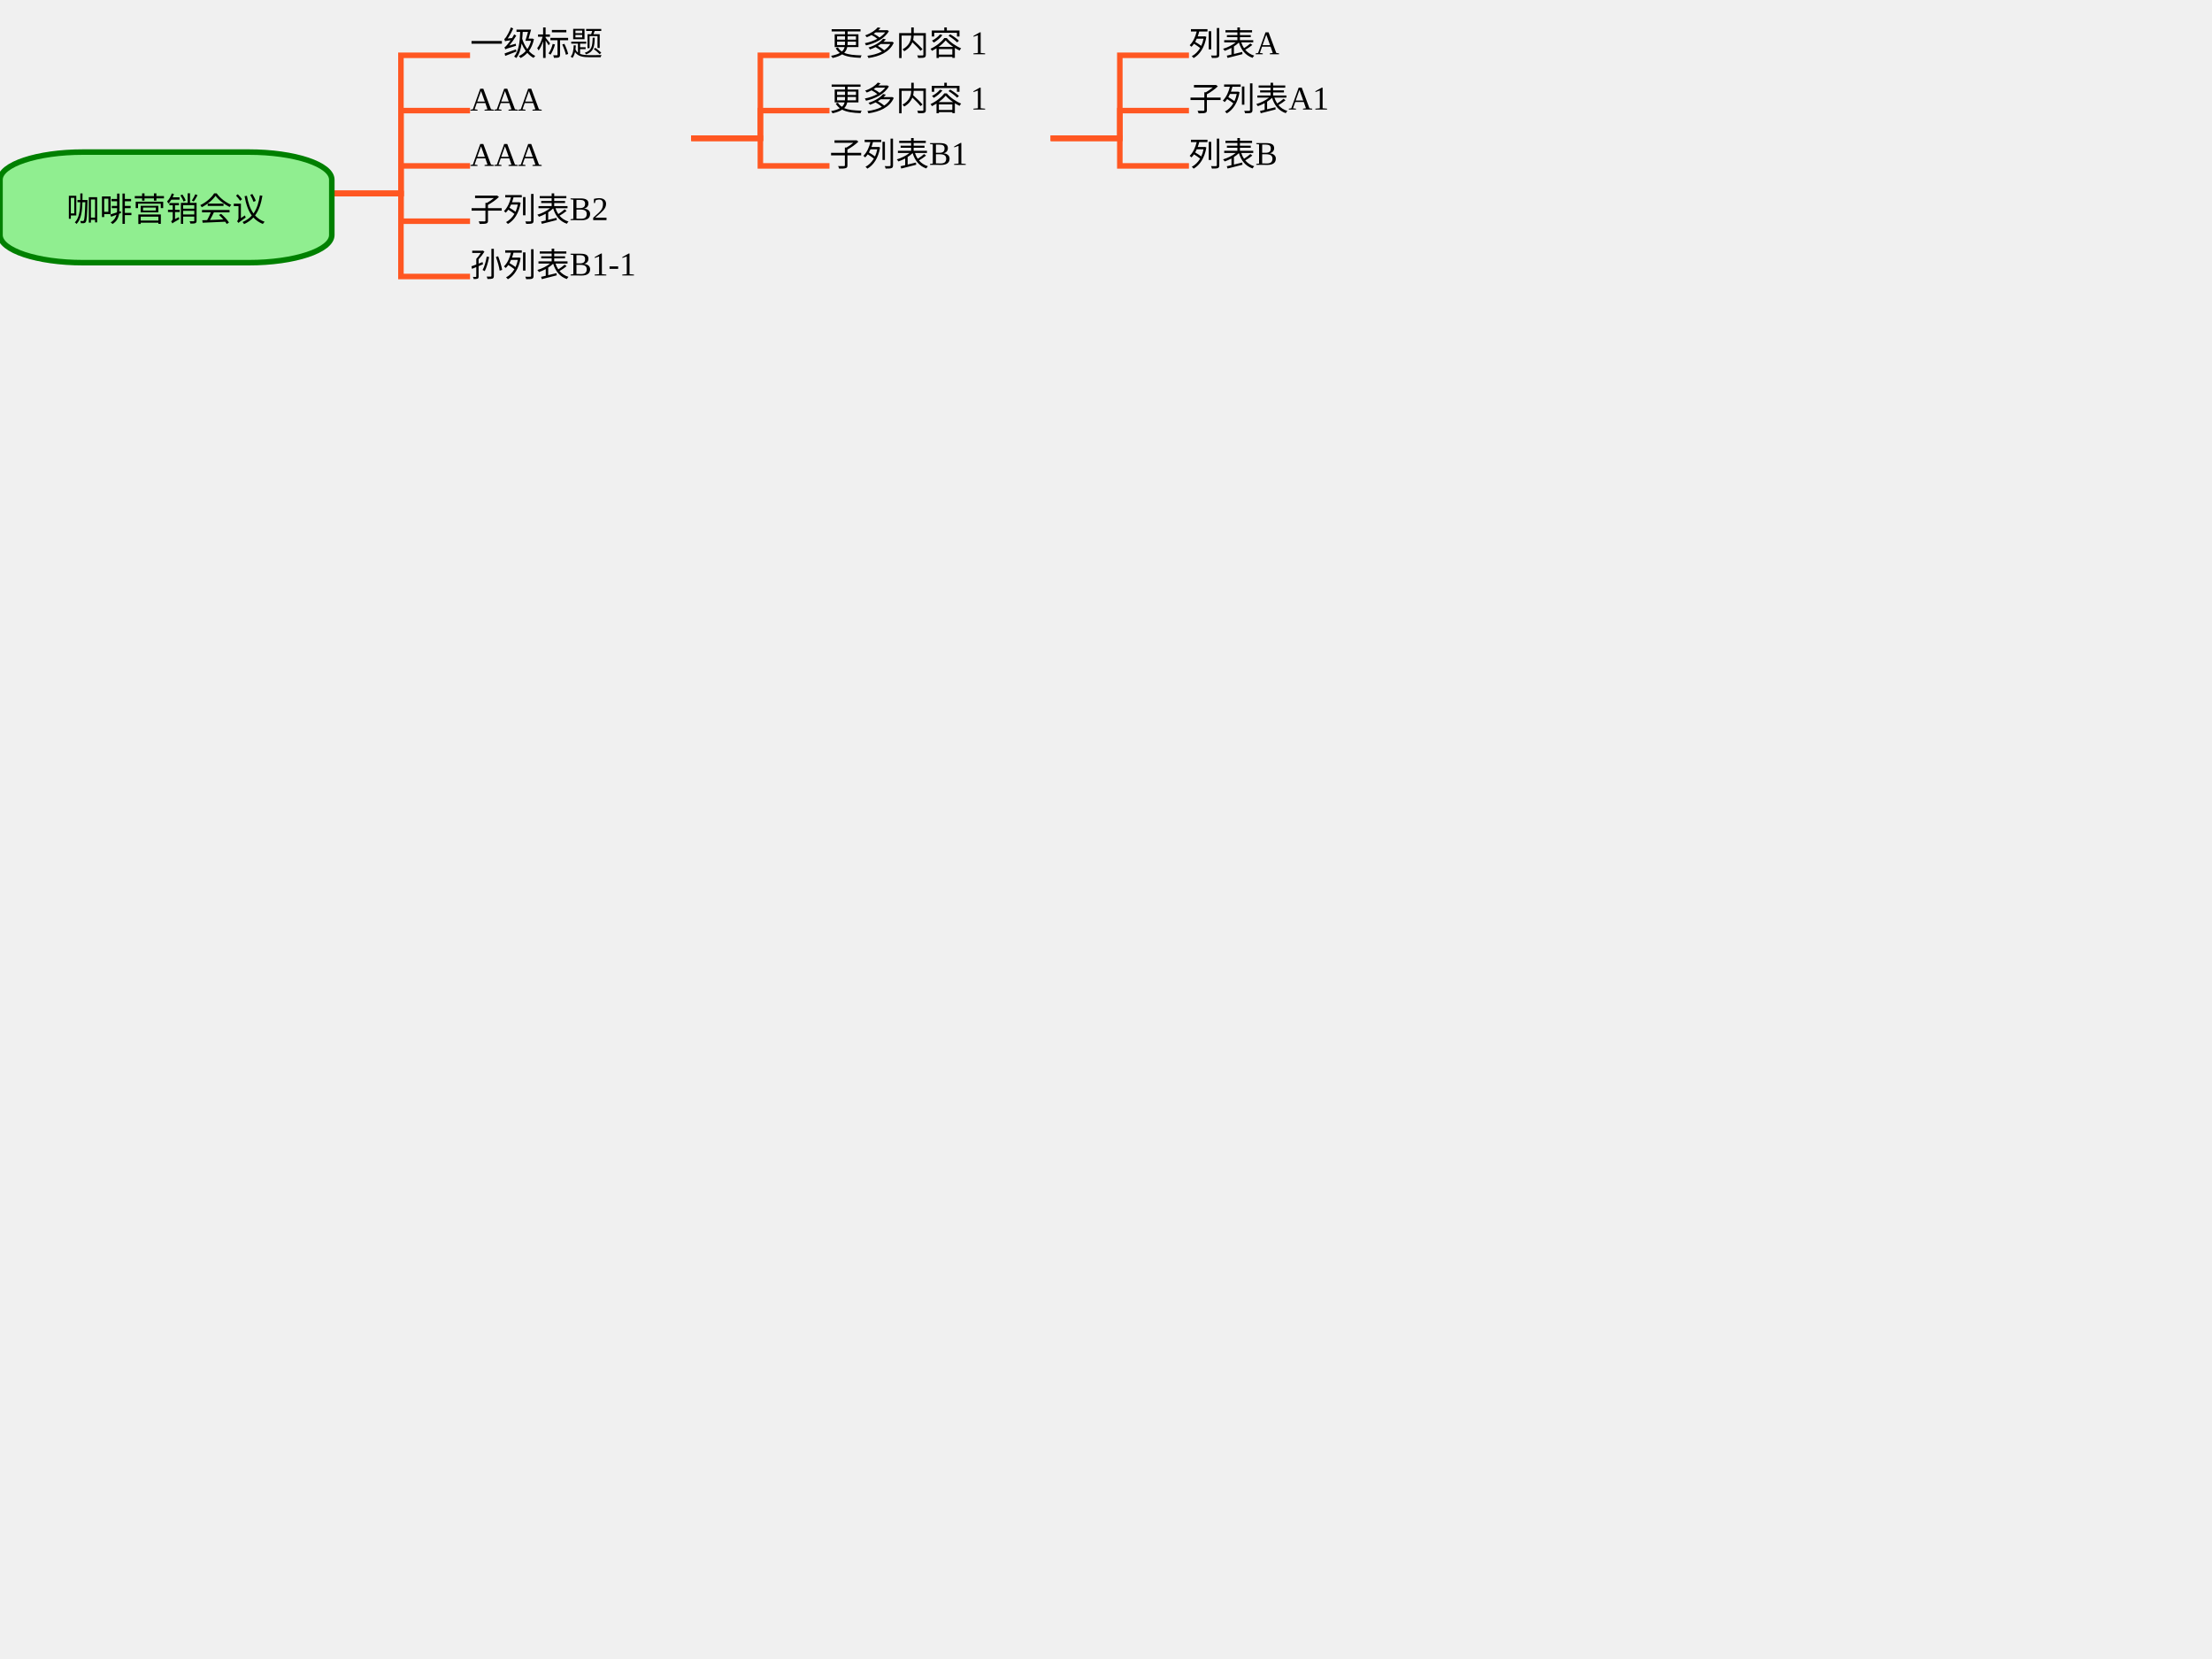
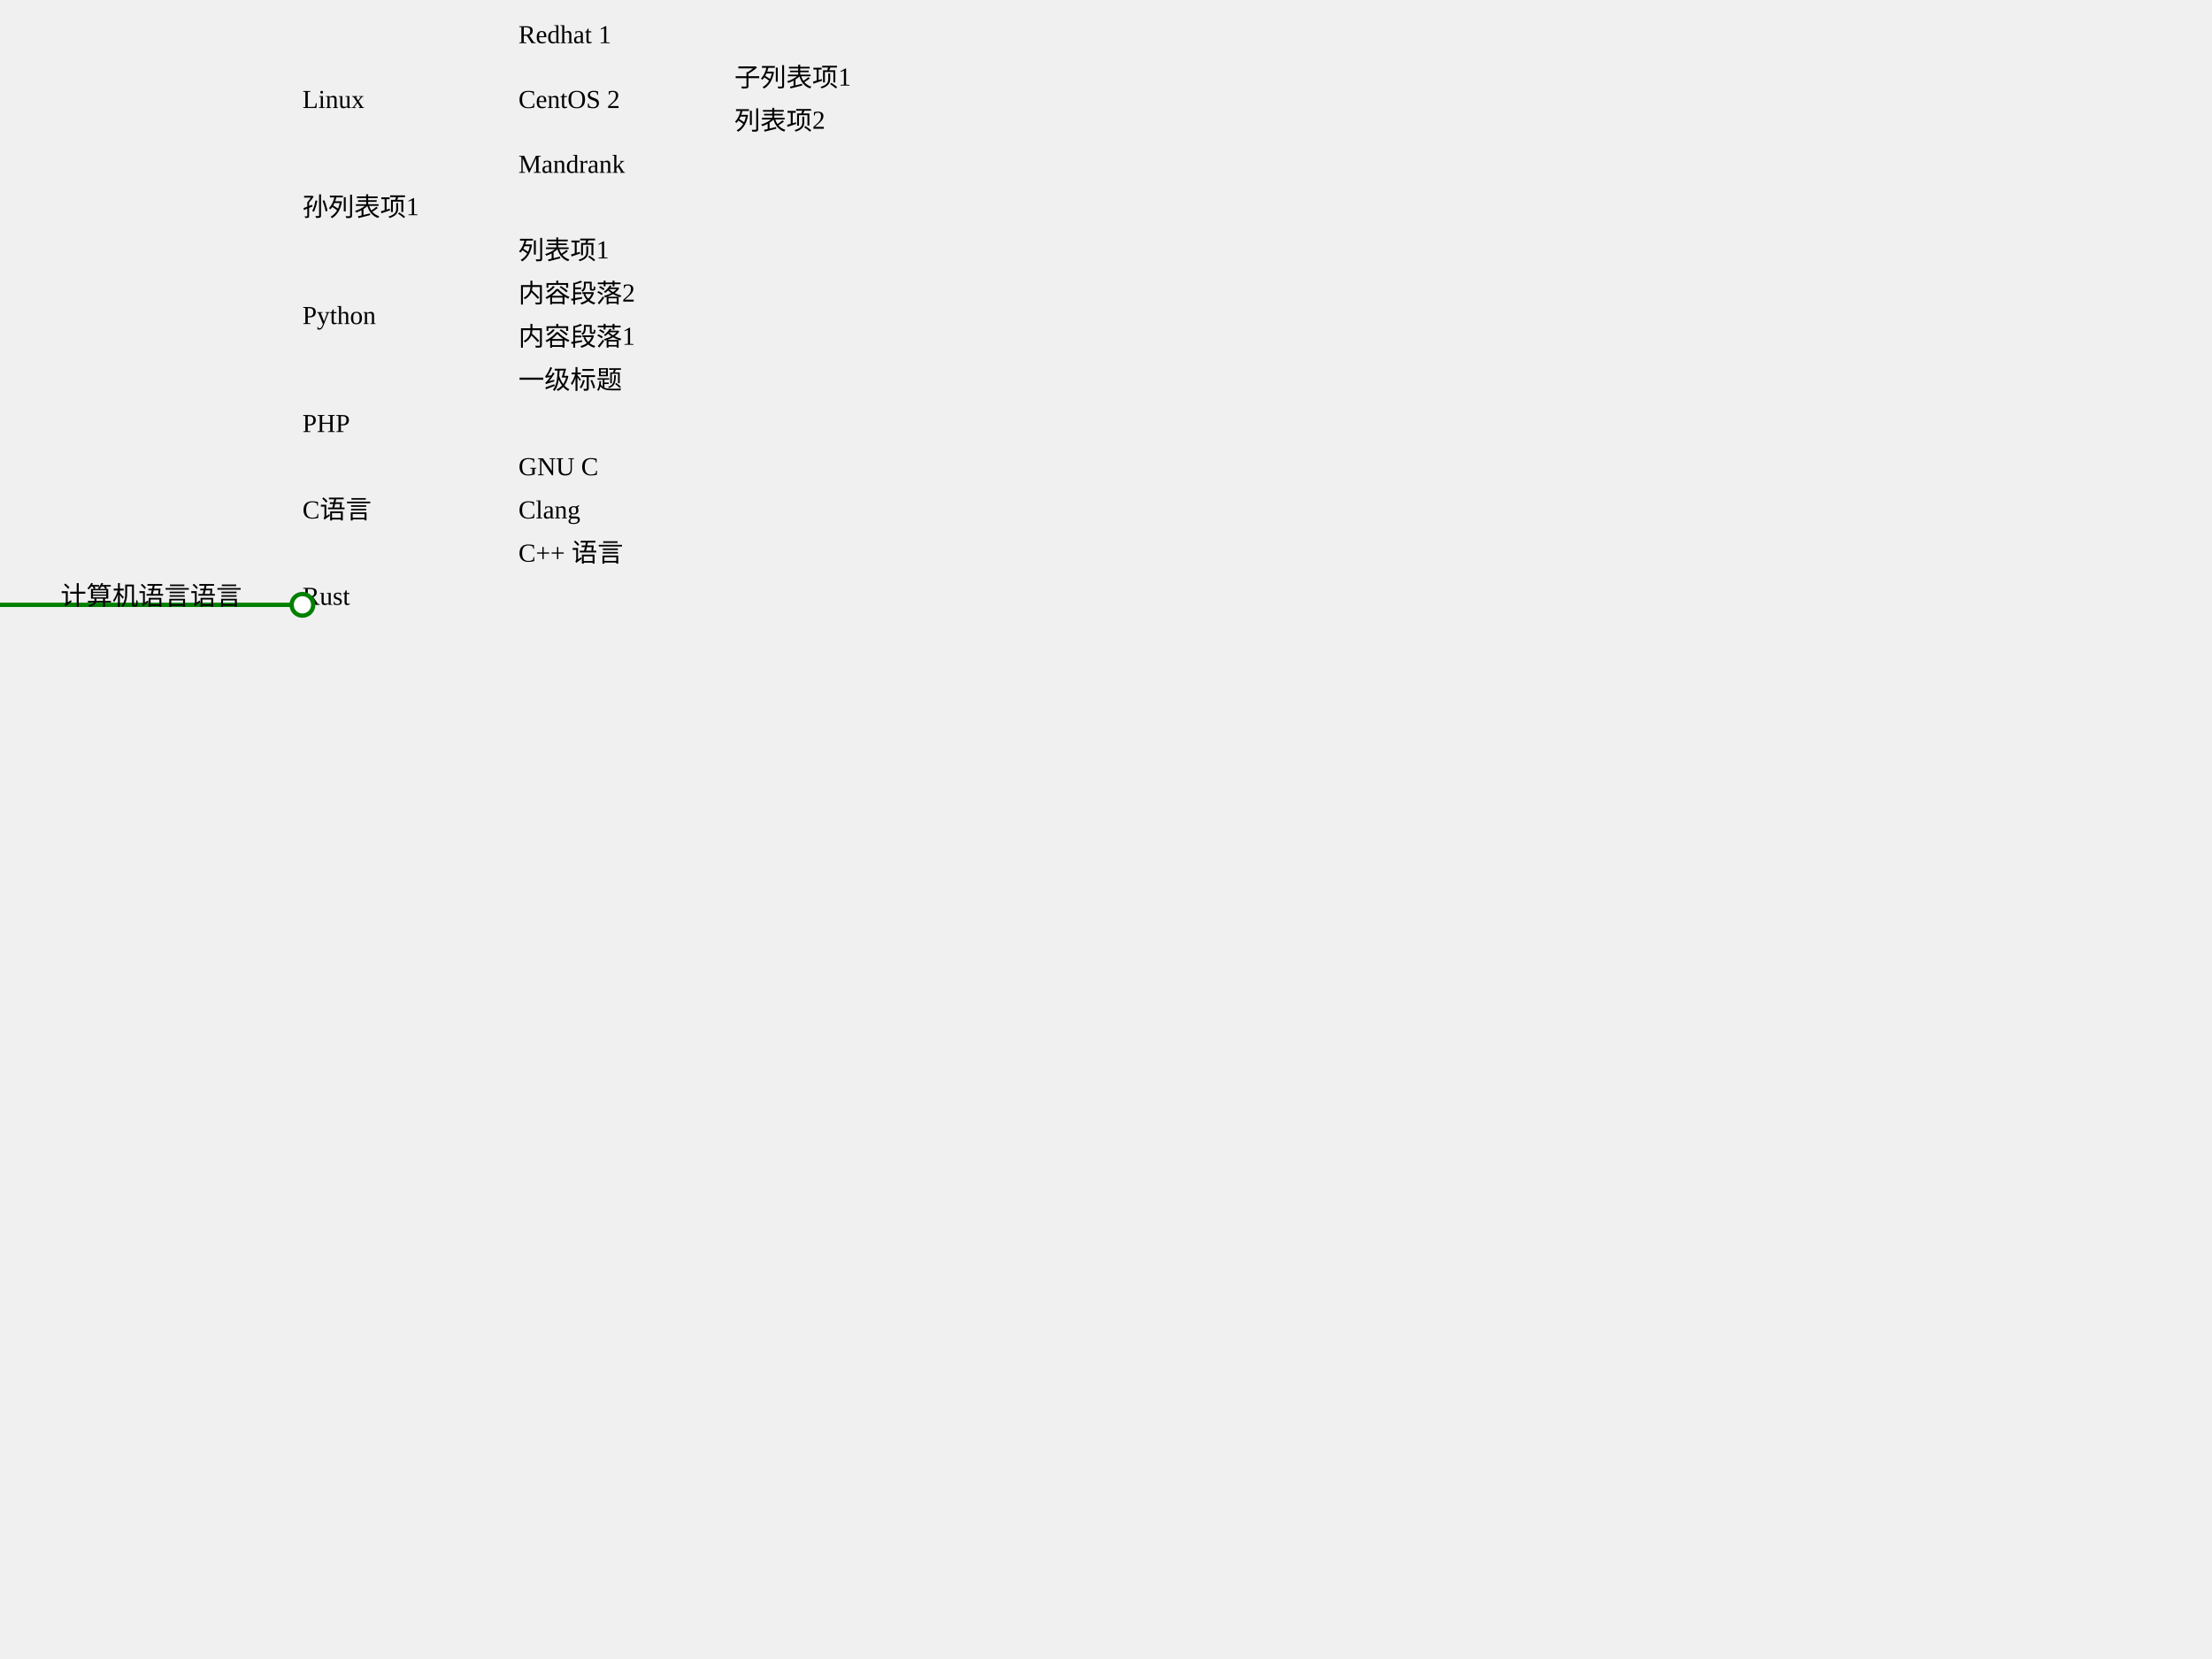
- <svg xmlns="http://www.w3.org/2000/svg" baseProfile="tiny" height="600" version="1.2" width="800">
+ <svg xmlns="http://www.w3.org/2000/svg" baseProfile="tiny" height="768" version="1.2" width="1024">
  <defs />
-   <text text-anchor="start" x="300" y="20">更多内容 1</text>
-   <path d="M 250,50 H 275.0 V 20 H 300" fill="none" stroke="#FF5722" stroke-width="2" />
-   <text text-anchor="start" x="300" y="40">更多内容 1</text>
-   <path d="M 250,50 H 275.0 V 40 H 300" fill="none" stroke="#FF5722" stroke-width="2" />
-   <text text-anchor="start" x="300" y="60">子列表B1</text>
-   <path d="M 250,50 H 275.0 V 60 H 300" fill="none" stroke="#FF5722" stroke-width="2" />
-   <text text-anchor="start" x="170" y="20">一级标题</text>
-   <path d="M 120,70 H 145.0 V 20 H 170" fill="none" stroke="#FF5722" stroke-width="2" />
-   <text text-anchor="start" x="170" y="40">AAA</text>
-   <path d="M 120,70 H 145.0 V 40 H 170" fill="none" stroke="#FF5722" stroke-width="2" />
-   <text text-anchor="start" x="170" y="60">AAA</text>
-   <path d="M 120,70 H 145.0 V 60 H 170" fill="none" stroke="#FF5722" stroke-width="2" />
-   <text text-anchor="start" x="430" y="20">列表A</text>
-   <path d="M 380,50 H 405.0 V 20 H 430" fill="none" stroke="#FF5722" stroke-width="2" />
-   <text text-anchor="start" x="430" y="40">子列表A1</text>
-   <path d="M 380,50 H 405.0 V 40 H 430" fill="none" stroke="#FF5722" stroke-width="2" />
-   <text text-anchor="start" x="430" y="60">列表B</text>
-   <path d="M 380,50 H 405.0 V 60 H 430" fill="none" stroke="#FF5722" stroke-width="2" />
-   <text text-anchor="start" x="170" y="80">子列表B2</text>
-   <path d="M 120,70 H 145.0 V 80 H 170" fill="none" stroke="#FF5722" stroke-width="2" />
-   <text text-anchor="start" x="170" y="100">孙列表B1-1</text>
-   <path d="M 120,70 H 145.0 V 100 H 170" fill="none" stroke="#FF5722" stroke-width="2" />
-   <rect fill="lightgreen" height="40" rx="30" ry="10" stroke="green" stroke-width="2" width="120" x="0" y="55" />
-   <text text-anchor="middle" x="60" y="80">咖啡营销会议</text>
+   <text text-anchor="start" x="240" y="20">Redhat 1</text>
+   <text text-anchor="start" x="340" y="40">子列表项1</text>
+   <text text-anchor="start" x="340" y="60">列表项2</text>
+   <text text-anchor="start" x="240" y="50">CentOS 2</text>
+   <text text-anchor="start" x="240" y="80">Mandrank</text>
+   <text text-anchor="start" x="140" y="50">Linux</text>
+   <text text-anchor="start" x="140" y="100">孙列表项1</text>
+   <text text-anchor="start" x="240" y="120">列表项1</text>
+   <text text-anchor="start" x="240" y="140">内容段落2</text>
+   <text text-anchor="start" x="240" y="160">内容段落1</text>
+   <text text-anchor="start" x="240" y="180">一级标题</text>
+   <text text-anchor="start" x="140" y="150">Python</text>
+   <text text-anchor="start" x="140" y="200">PHP</text>
+   <text text-anchor="start" x="240" y="220">GNU C</text>
+   <text text-anchor="start" x="240" y="240">Clang</text>
+   <text text-anchor="start" x="240" y="260">C++ 语言</text>
+   <text text-anchor="start" x="140" y="240">C语言</text>
+   <text text-anchor="start" x="140" y="280">Rust</text>
+   <line fill="lightgreen" stroke="green" stroke-width="2" x1="0" x2="140" y1="280" y2="280" />
+   <circle cx="140" cy="280" fill="white" r="5" stroke="green" stroke-width="2" />
+   <text text-anchor="middle" x="70" y="280">计算机语言语言</text>
</svg>
